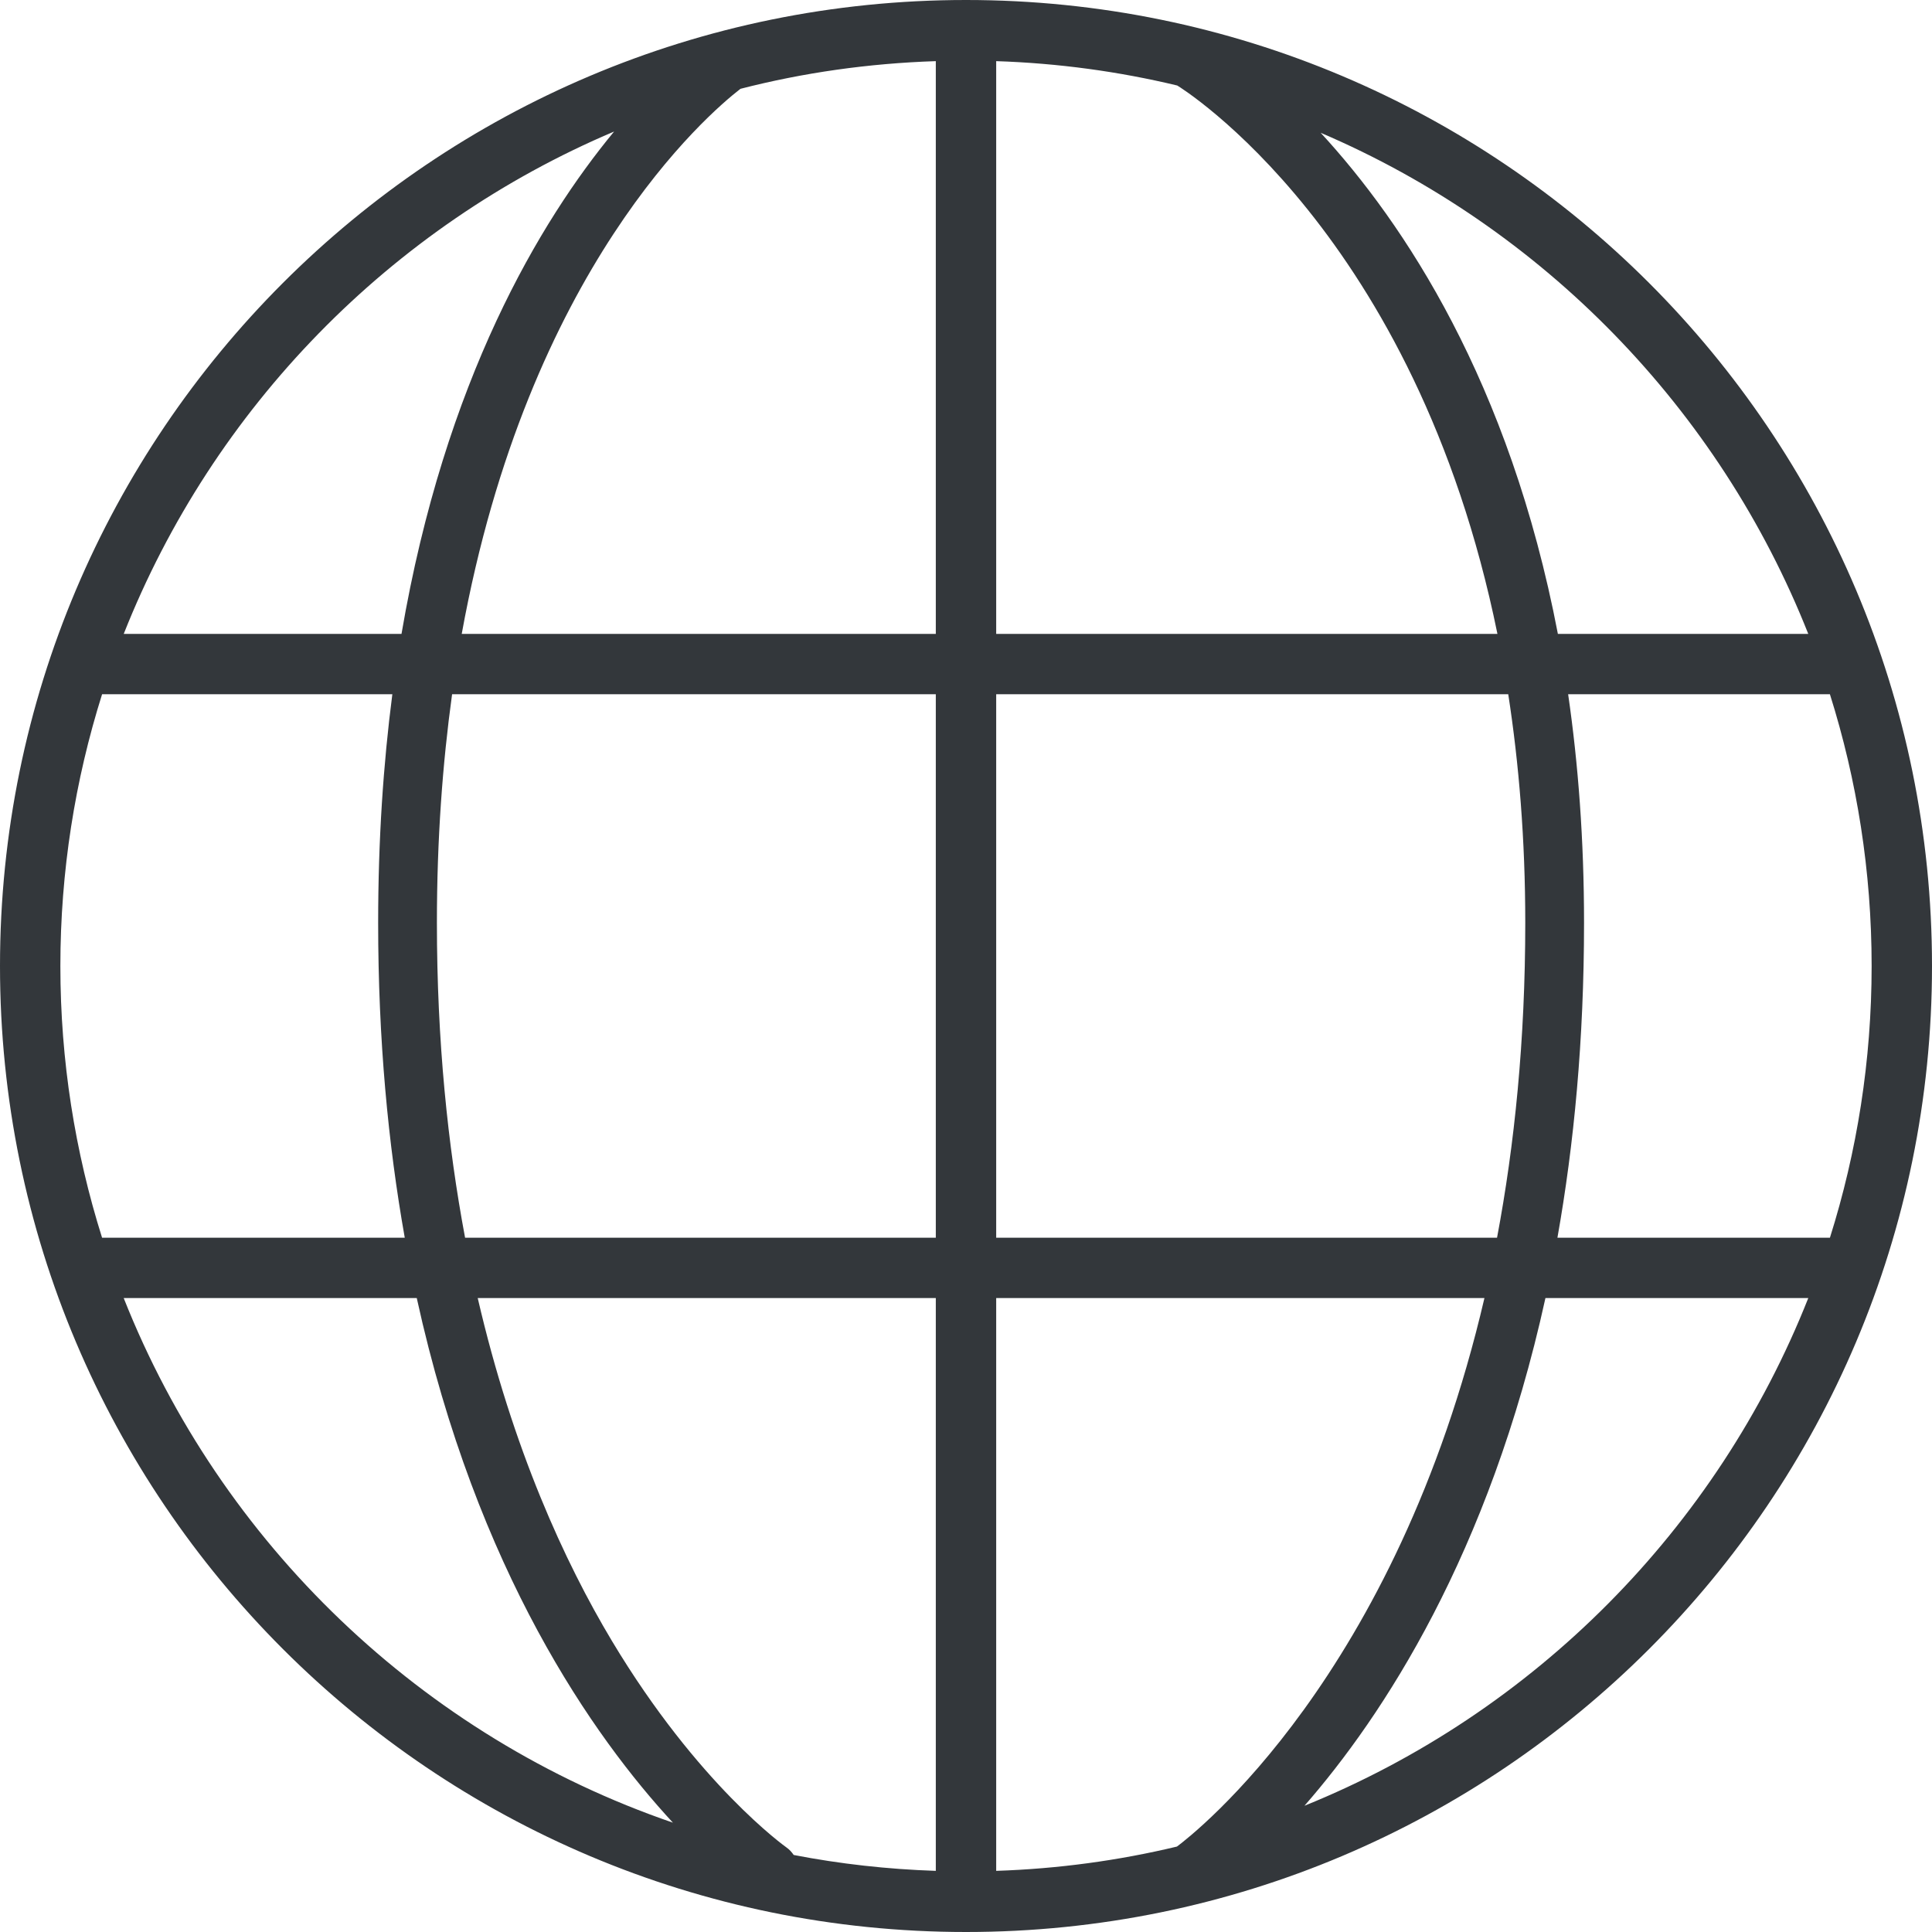
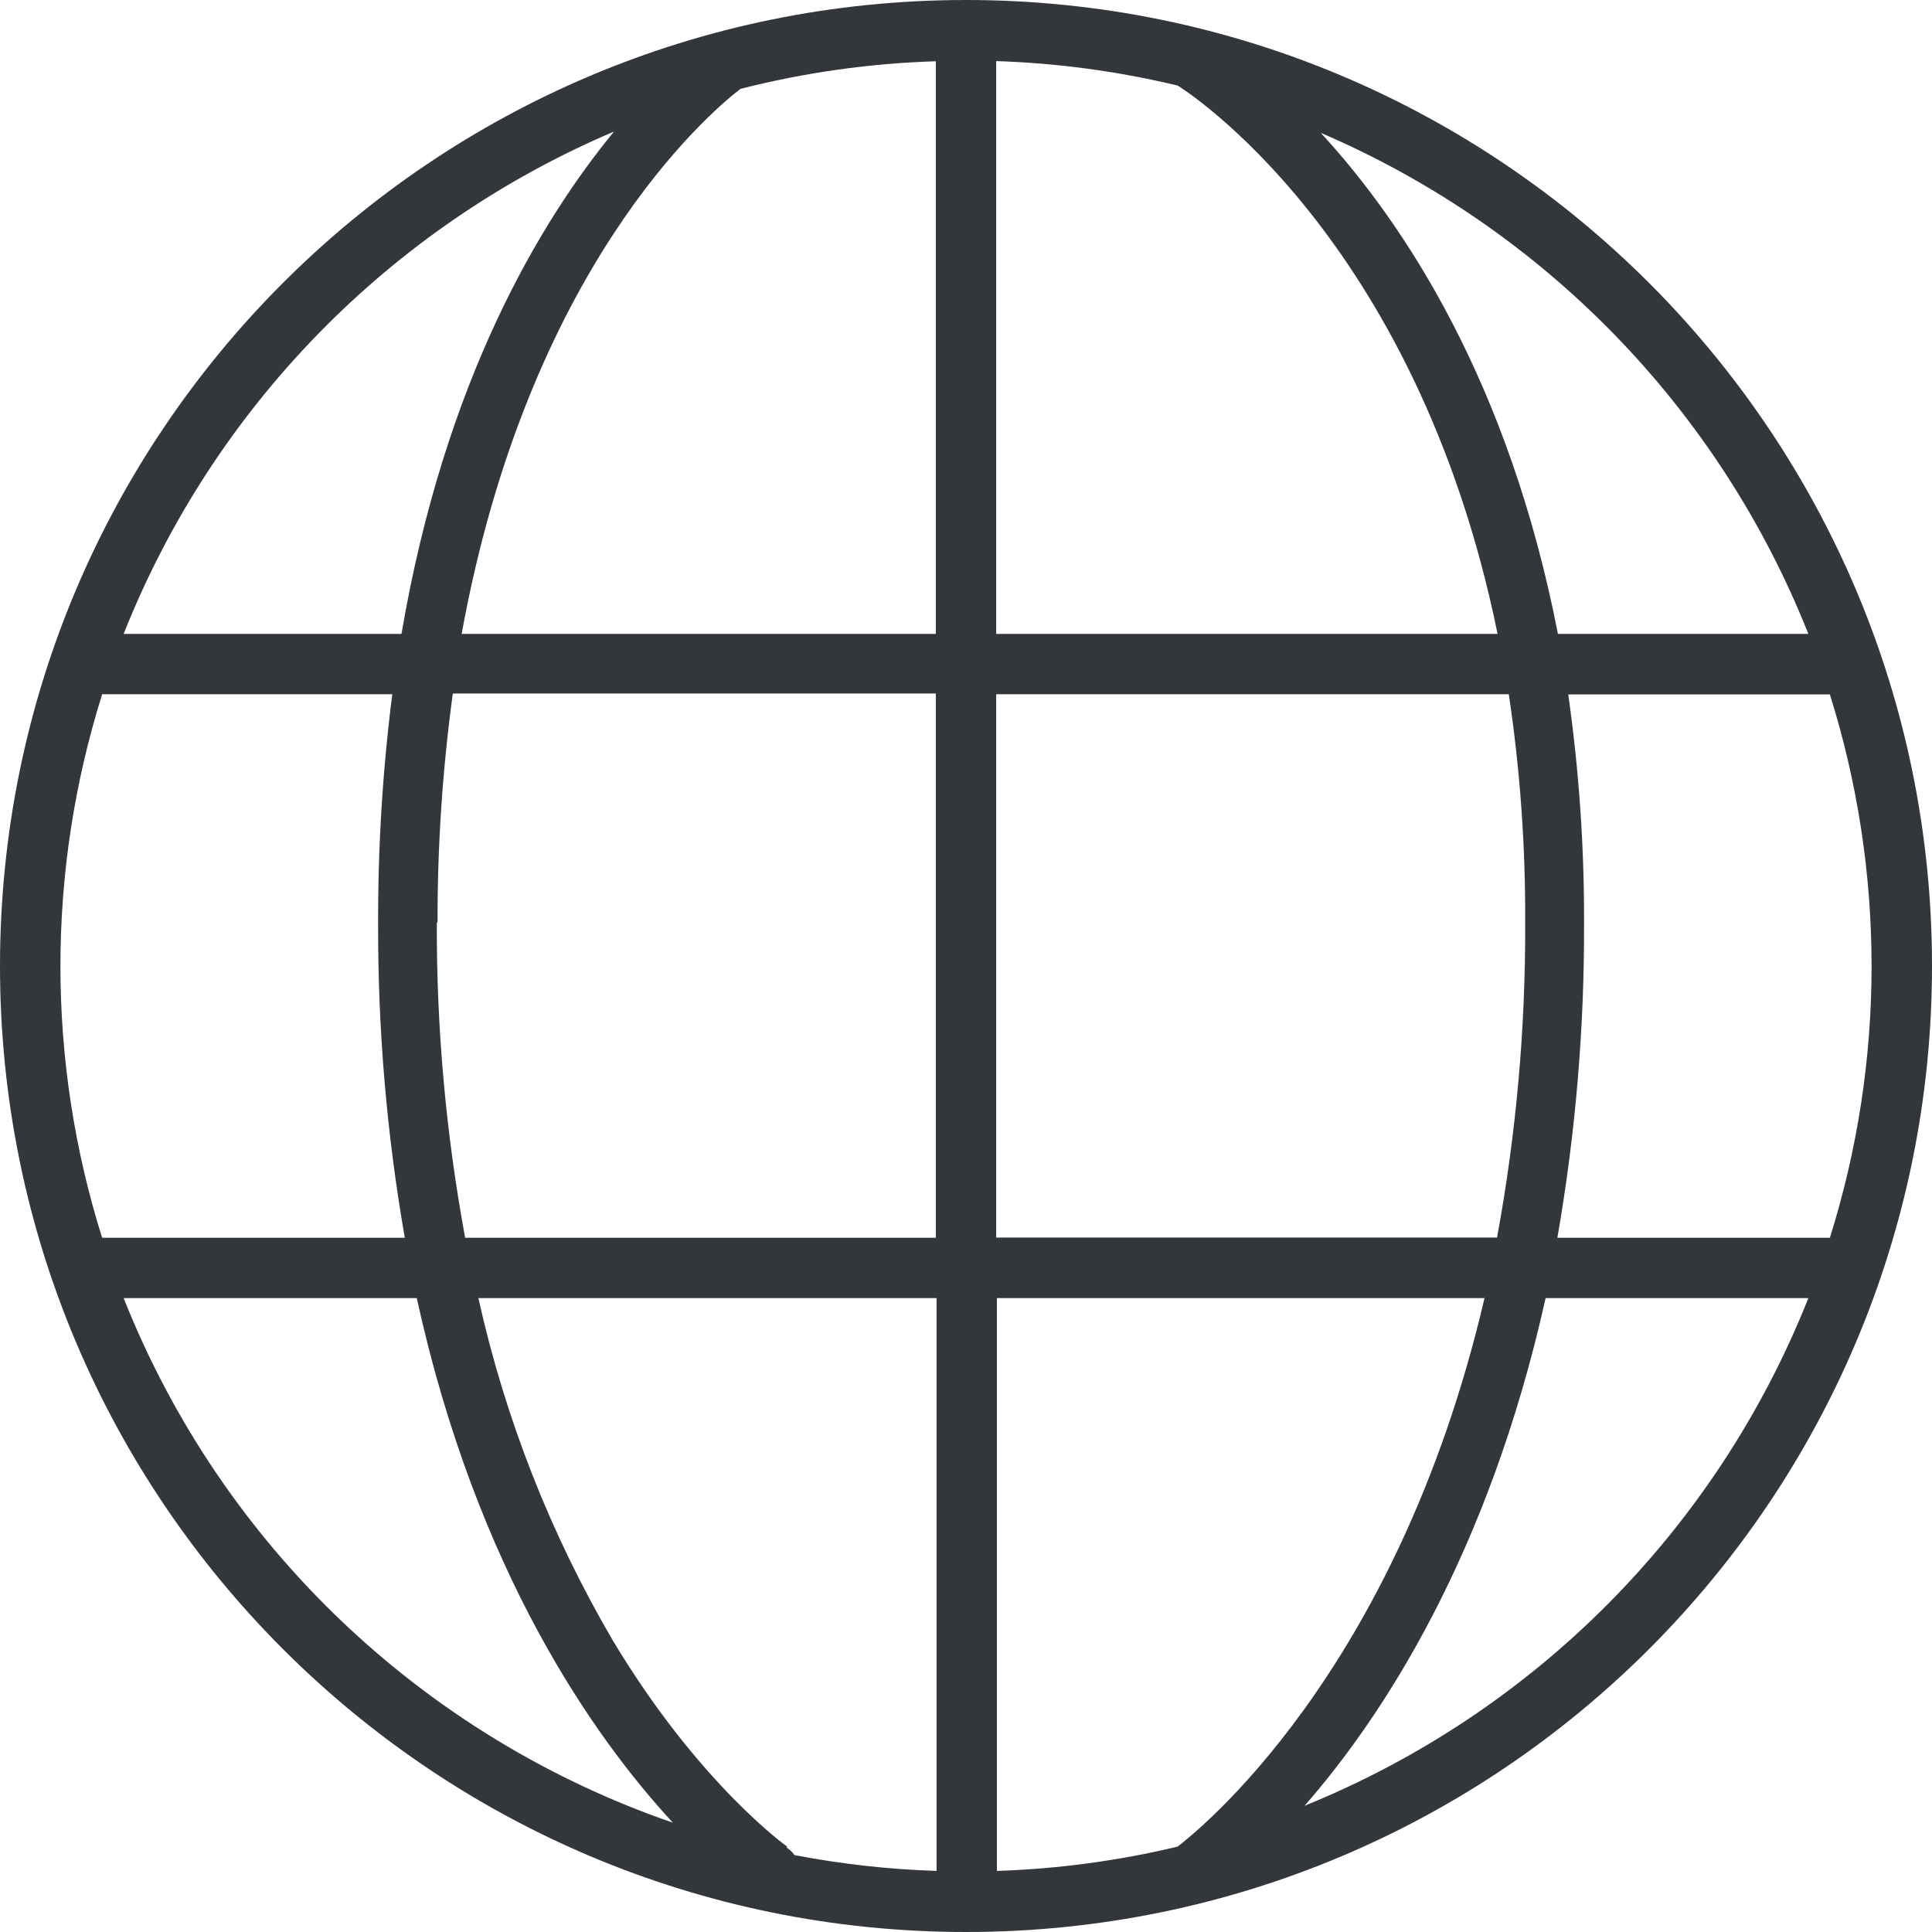
- <svg xmlns="http://www.w3.org/2000/svg" width="105px" height="105px" viewBox="0 0 105 105" version="1.1">
-   <defs />
-   <g id="Page-1" stroke="none" stroke-width="1" fill="none" fill-rule="evenodd">
-     <g id="Artboard-Copy-5" transform="translate(-192, -542)" fill-rule="nonzero" fill="#33373B">
-       <g id="server" transform="translate(190, 35)">
-         <g id="Group-8" transform="translate(0, 45)">
-           <g id="Group-2-Copy-2" transform="translate(2, 445)">
-             <g id="Path-2" transform="translate(0, 17)">
-               <g id="world-grid">
-                 <g id="Layer_1">
-                   <path d="M52.5,0 C23.505,0 7.10542736e-15,23.505 7.10542736e-15,52.5 C7.10542736e-15,81.495 23.505,105 52.5,105 C81.495,105 105,81.495 105,52.5 C105,23.505 81.495,0 52.5,0 Z M98.275,34.45 L84.667,34.45 C82.042,20.728 76.286,12.11 71.775,7.216 C83.842,12.373 93.435,22.22 98.275,34.45 Z M82.895,50.154 C82.895,56.55 82.311,62.227 81.361,67.266 L54.141,67.266 L54.141,37.731 L81.97,37.731 C82.551,41.492 82.895,45.616 82.895,50.154 Z M63.964,100.357 C60.796,101.116 57.511,101.566 54.141,101.677 L54.141,70.547 L80.676,70.547 C75.88,91.114 64.899,99.662 63.964,100.357 Z M42.746,100.407 C42.699,100.373 37.944,97.005 33.253,89.175 C30.702,84.917 27.869,78.769 25.963,70.547 L50.859,70.547 L50.859,101.677 C48.228,101.59 45.648,101.3 43.136,100.814 C43.03,100.662 42.907,100.519 42.746,100.407 Z M23.745,50.154 C23.745,45.618 24.052,41.494 24.57,37.731 L50.859,37.731 L50.859,67.266 L25.276,67.266 C24.337,62.261 23.745,56.582 23.745,50.154 Z M40.242,4.827 C43.652,3.95 47.208,3.443 50.859,3.323 L50.859,34.45 L25.094,34.45 C28.701,14.579 38.443,6.217 40.242,4.827 Z M54.141,34.45 L54.141,3.323 C57.518,3.434 60.81,3.886 63.984,4.648 C63.986,4.65 63.988,4.653 63.991,4.654 C64.147,4.747 76.934,12.613 81.382,34.45 L54.141,34.45 Z M33.375,7.149 C29.352,12.02 24.175,20.657 21.821,34.45 L6.725,34.45 C11.585,22.169 21.236,12.288 33.375,7.149 Z M5.548,37.731 L21.323,37.731 C20.833,41.512 20.552,45.643 20.552,50.154 C20.552,56.518 21.097,62.196 21.998,67.266 L5.547,67.266 C4.077,62.602 3.281,57.643 3.281,52.5 C3.281,47.356 4.078,42.396 5.548,37.731 Z M6.723,70.547 L22.65,70.547 C25.911,85.399 32.271,94.411 36.571,99.058 C22.942,94.382 12.002,83.887 6.723,70.547 Z M70.895,98.139 C75.15,93.268 80.933,84.475 83.991,70.547 L98.276,70.547 C93.321,83.073 83.374,93.091 70.895,98.139 Z M99.453,67.266 L84.643,67.266 C85.544,62.196 86.089,56.518 86.089,50.154 C86.089,45.643 85.774,41.512 85.225,37.731 L99.452,37.731 C100.922,42.396 101.719,47.356 101.719,52.5 C101.719,57.643 100.923,62.602 99.453,67.266 Z" id="World" />
-                 </g>
-               </g>
-             </g>
-           </g>
-         </g>
-       </g>
-     </g>
+ <svg xmlns="http://www.w3.org/2000/svg" id="Layer_1" data-name="Layer 1" viewBox="0 0 105 105">
+   <defs>
+     <style>.cls-1{fill:#33373b;}</style>
+   </defs>
+   <g id="Layer_1-2" data-name="Layer 1">
+     <path id="World" class="cls-1" d="M52.5,0A52.5,52.5,0,1,0,105,52.5,52.5,52.5,0,0,0,52.5,0ZM98.28,34.45H84.67C82,20.73,76.29,12.11,71.78,7.22A49.49,49.49,0,0,1,98.28,34.45ZM82.89,50.15a92.08,92.08,0,0,1-1.53,17.11H54.14V37.73H82A81.13,81.13,0,0,1,82.89,50.15ZM64,100.36a49.07,49.07,0,0,1-9.82,1.32V70.55H80.68C75.88,91.11,64.9,99.66,64,100.36Zm-21.22,0s-4.8-3.4-9.49-11.23A64.51,64.51,0,0,1,26,70.55h24.9v31.13a49.19,49.19,0,0,1-7.72-.86A1.58,1.58,0,0,0,42.75,100.41Zm-19-50.25a90.79,90.79,0,0,1,.83-12.42H50.86V67.27H25.28A92.49,92.49,0,0,1,23.74,50.15ZM40.24,4.83a49.08,49.08,0,0,1,10.62-1.5V34.45H25.09C28.7,14.58,38.44,6.22,40.24,4.83Zm13.9,29.62V3.32A49.06,49.06,0,0,1,64,4.65h0c.16.09,12.94,8,17.39,29.8ZM33.37,7.15c-4,4.87-9.2,13.51-11.55,27.3H6.72A49.49,49.49,0,0,1,33.37,7.15ZM5.55,37.73H21.32a96.56,96.56,0,0,0-.77,12.42A97.6,97.6,0,0,0,22,67.27H5.55a49.24,49.24,0,0,1,0-29.53ZM6.72,70.55H22.65c3.26,14.85,9.62,23.86,13.92,28.51A49.45,49.45,0,0,1,6.72,70.55ZM70.9,98.14c4.26-4.87,10-13.66,13.1-27.59H98.28A49.47,49.47,0,0,1,70.9,98.14ZM99.45,67.27H84.64a97.58,97.58,0,0,0,1.45-17.11,86.28,86.28,0,0,0-.86-12.42H99.45a49.24,49.24,0,0,1,0,29.53Z" />
  </g>
</svg>
